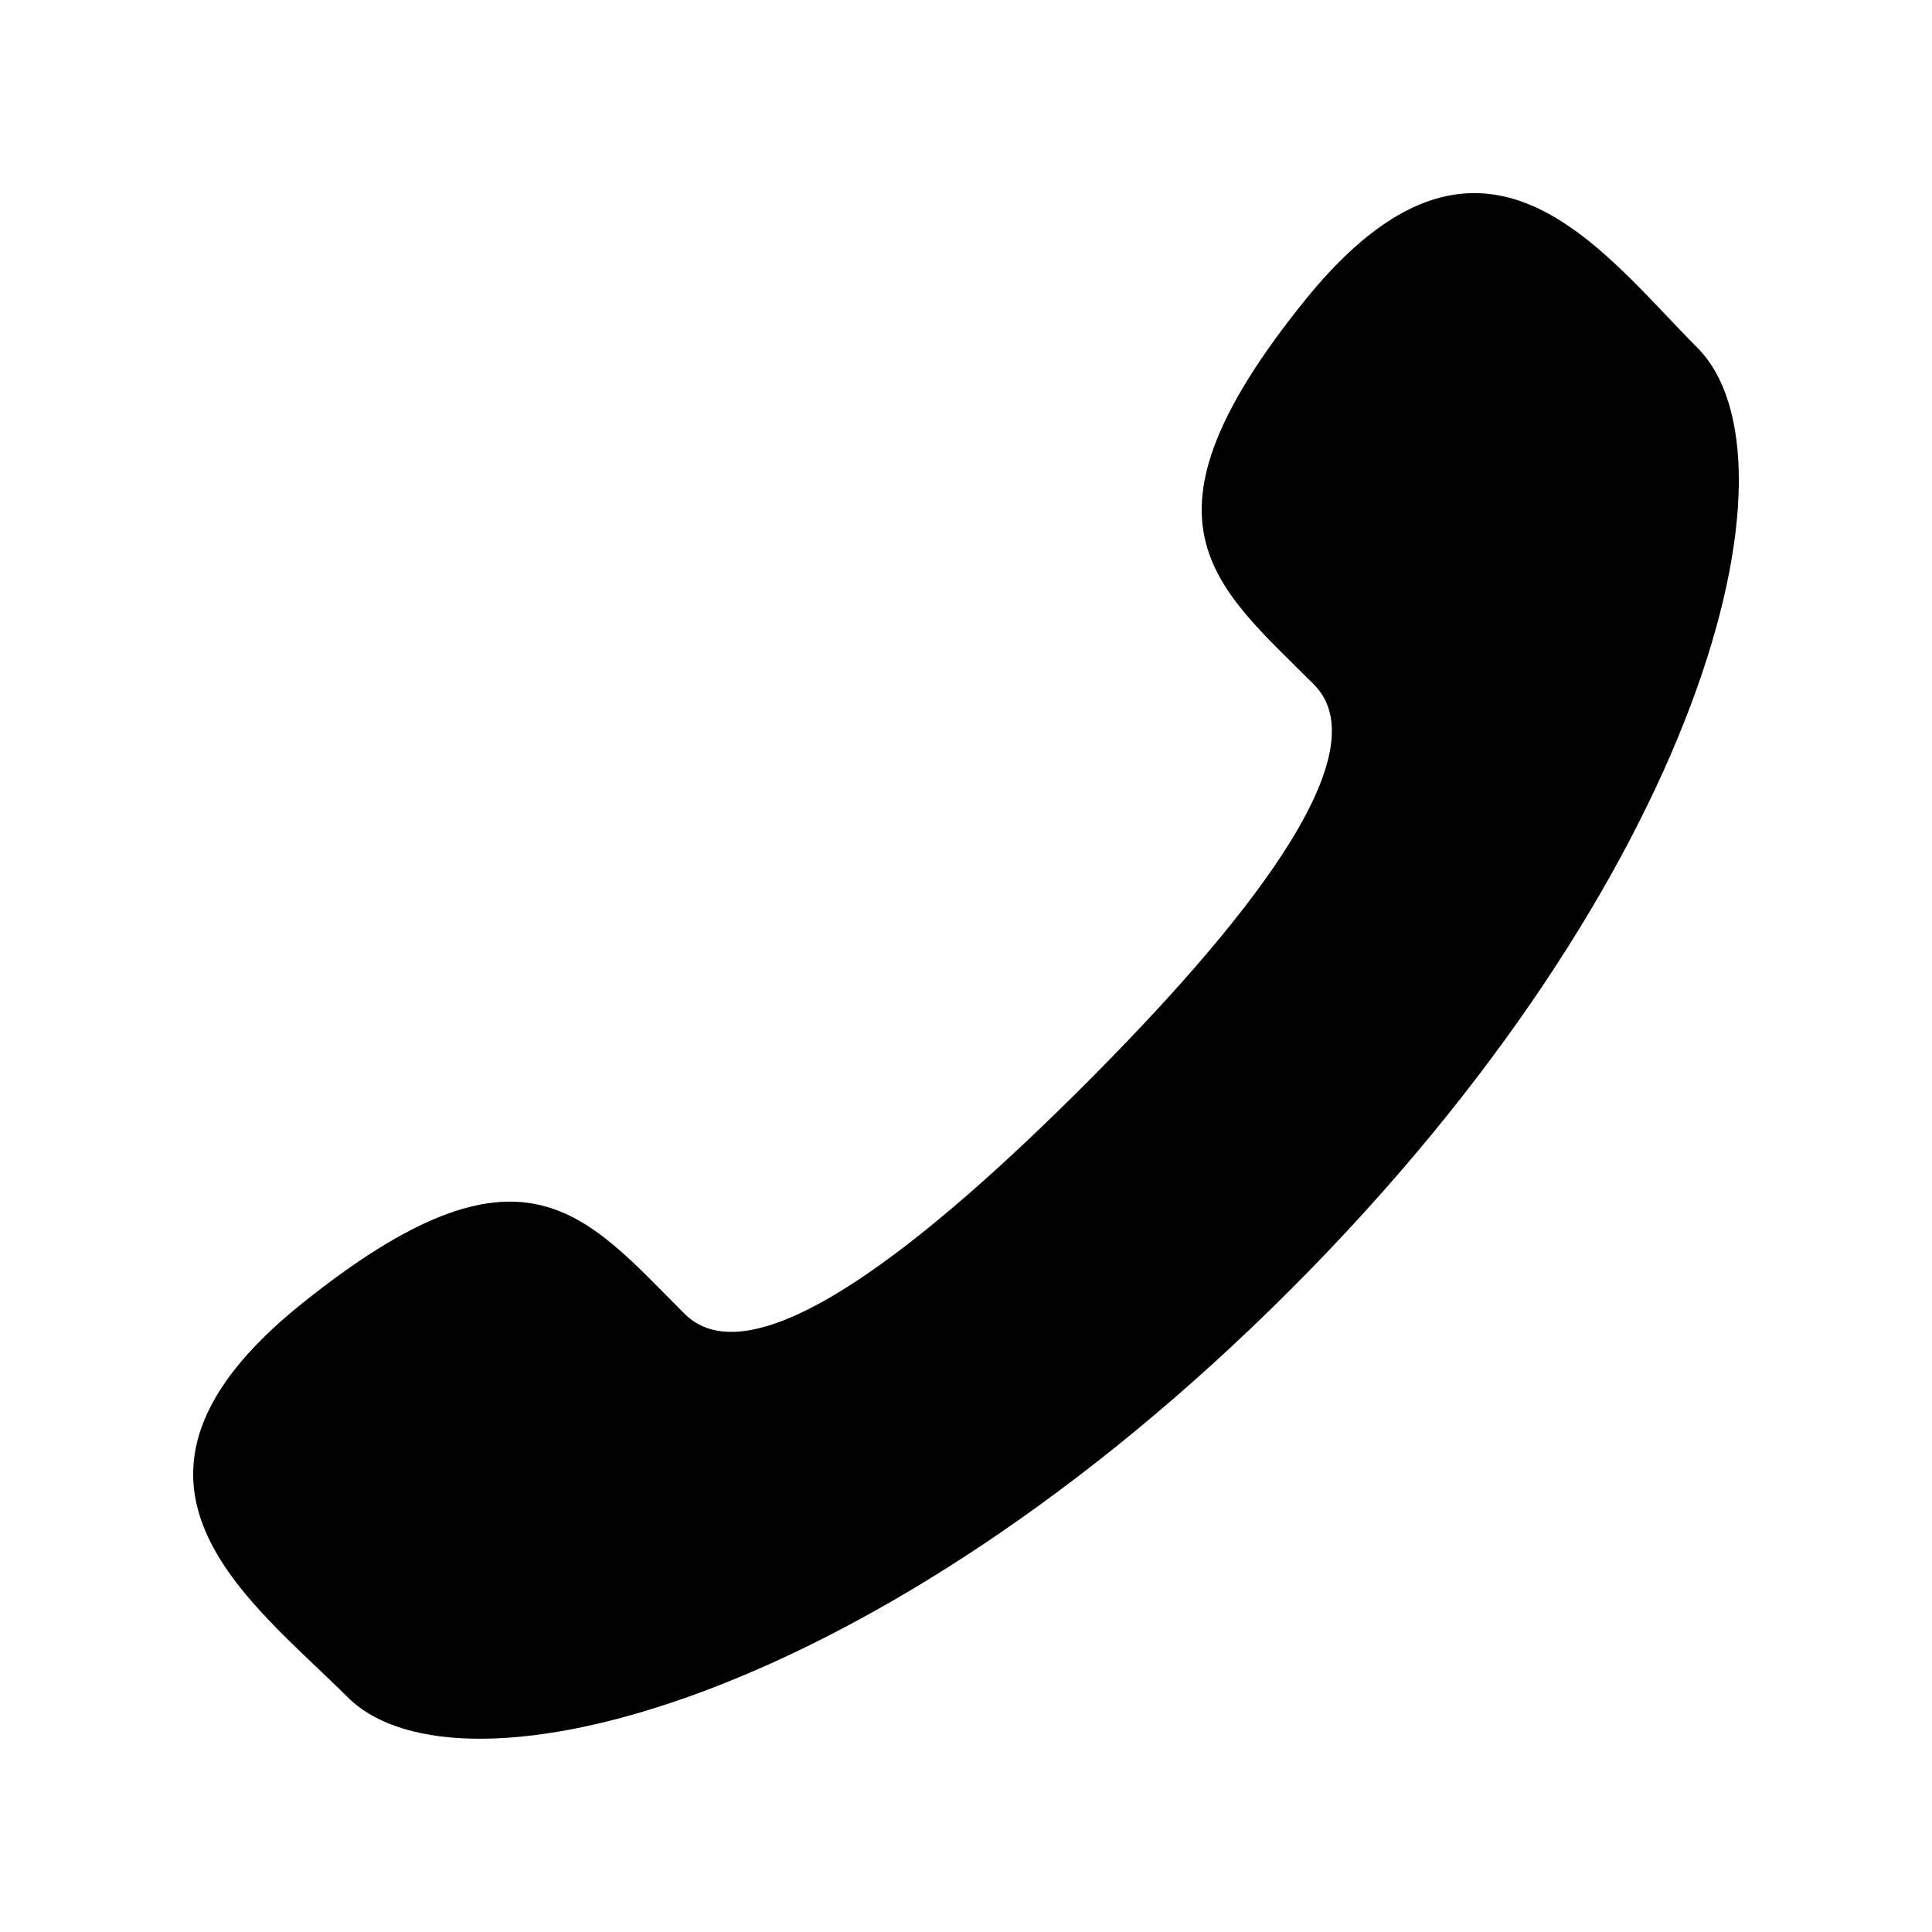
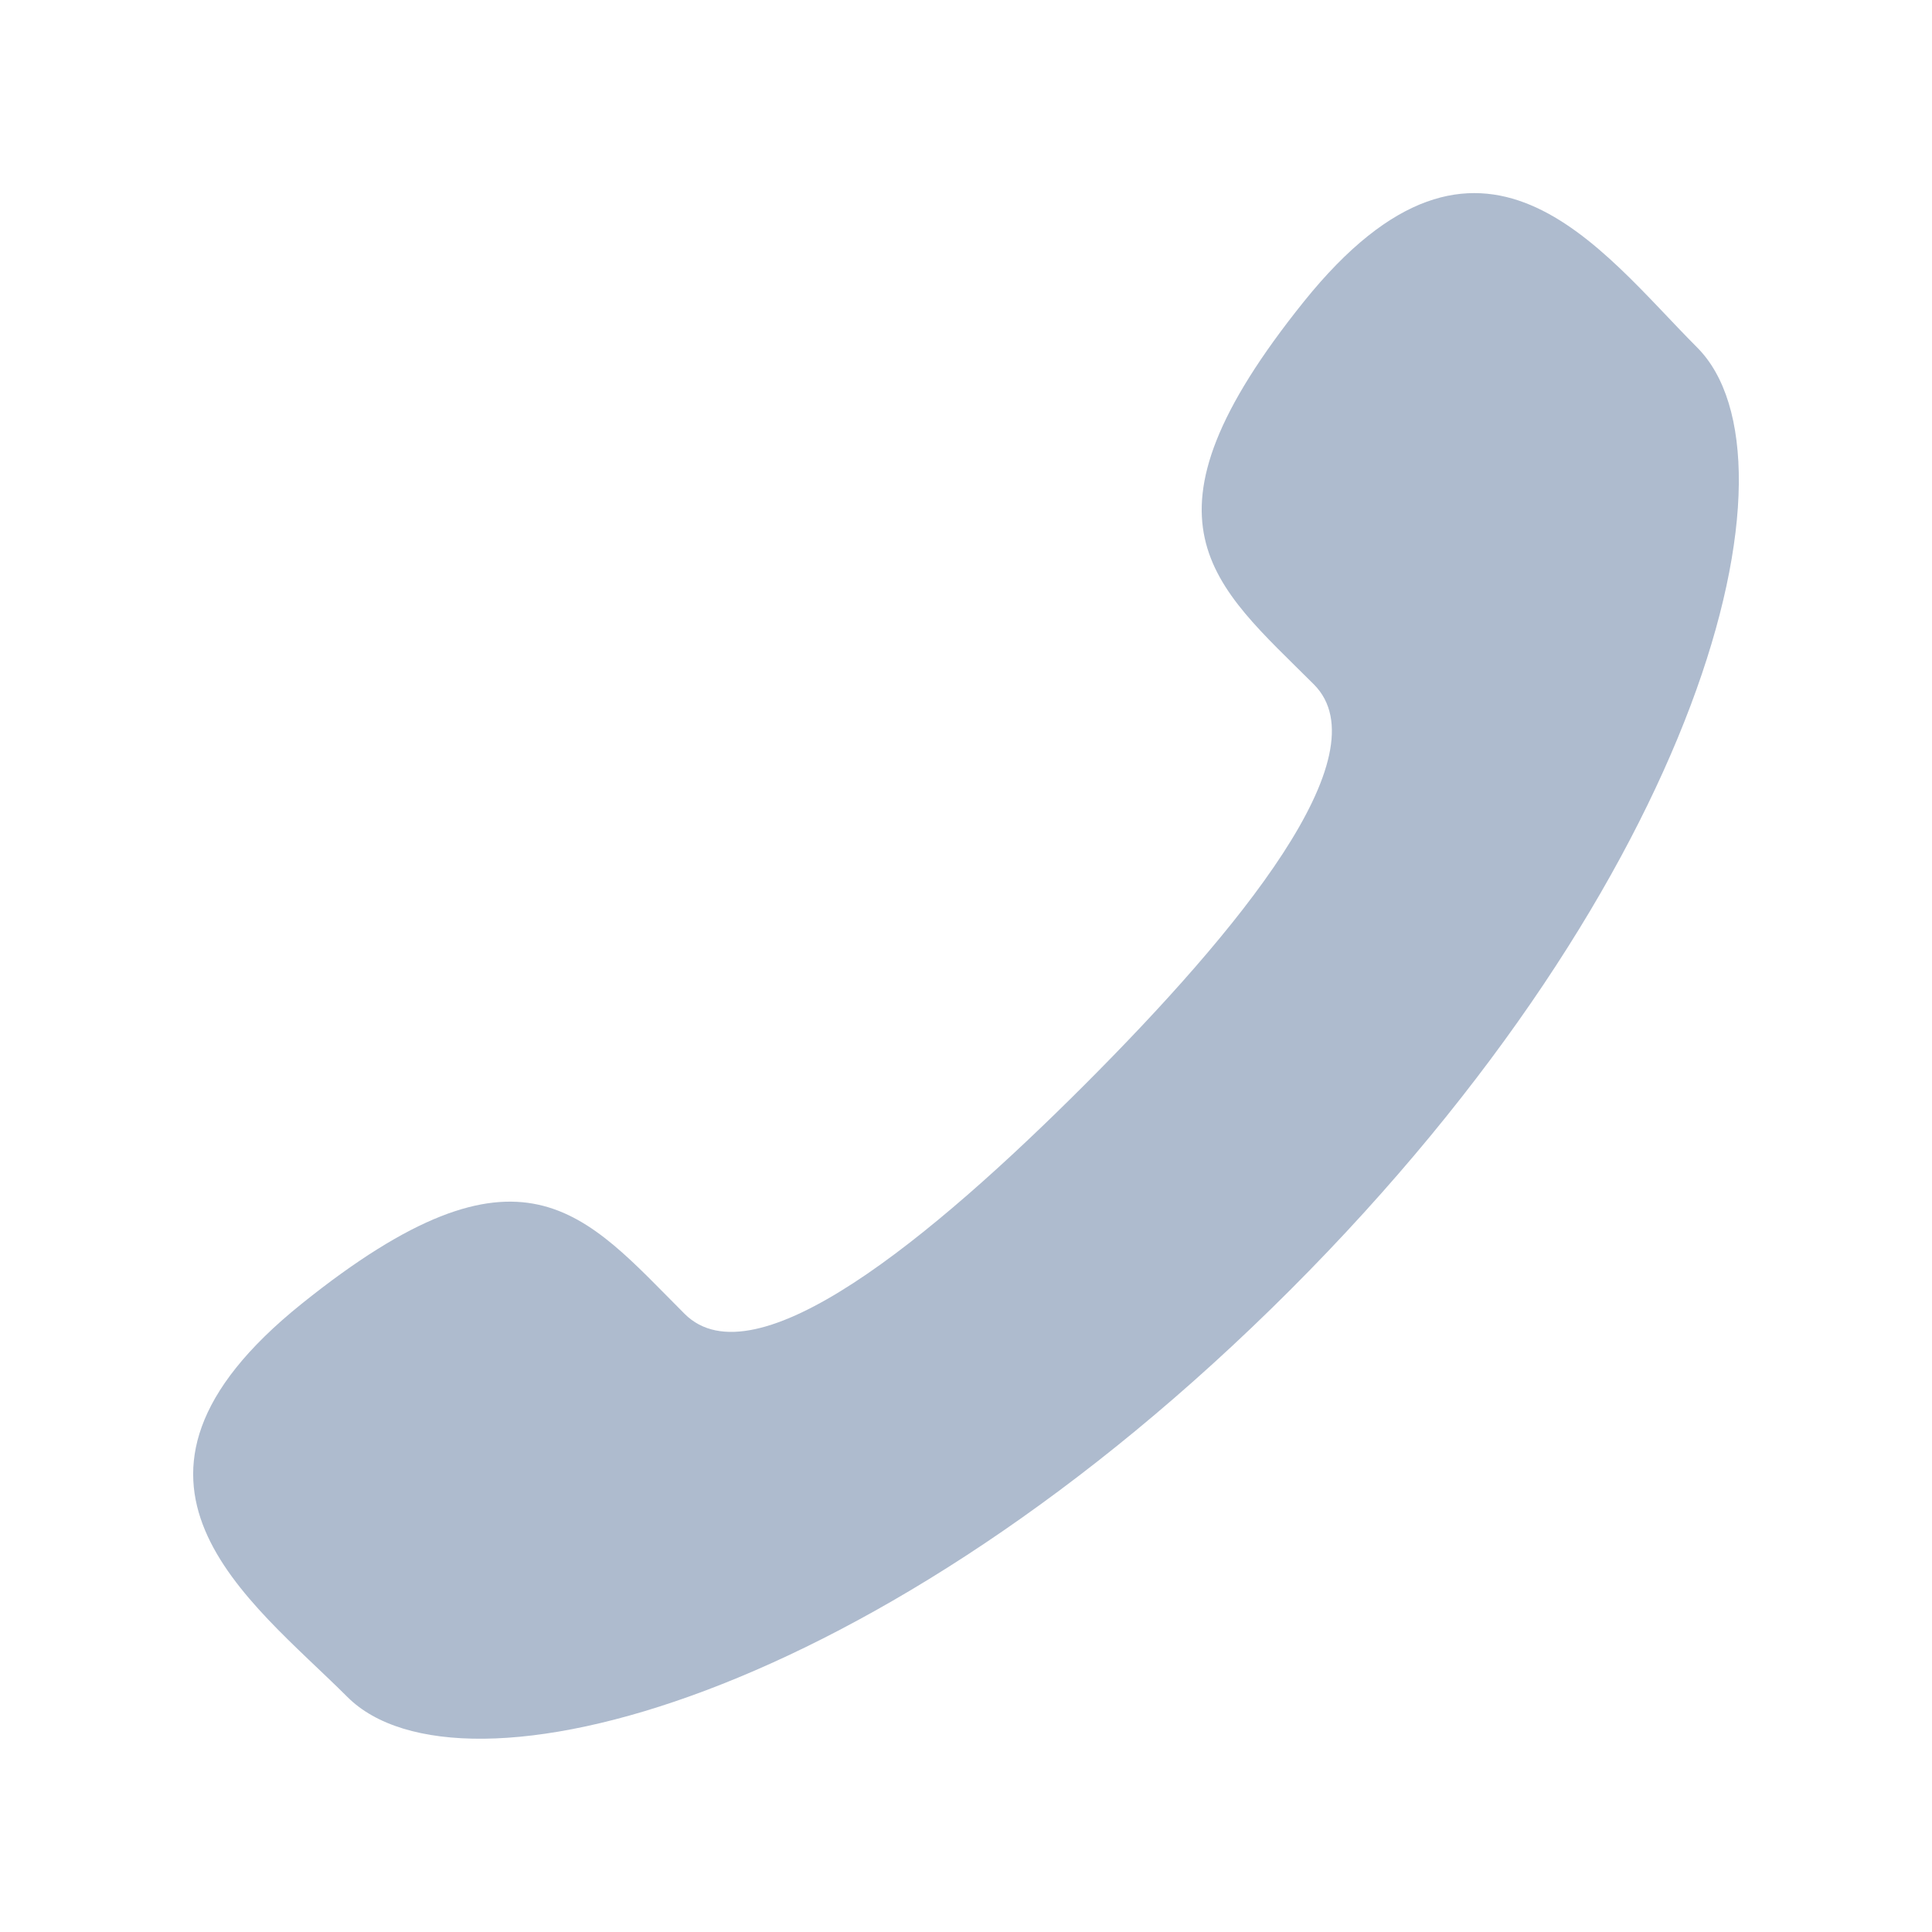
<svg xmlns="http://www.w3.org/2000/svg" version="1.1" width="32" height="32" viewBox="0 0 32 32">
-   <g id="icomoon-ignore">
-     <line stroke-width="1" x1="" y1="" x2="" y2="" stroke="#449FDB" opacity="" />
-   </g>
-   <path d="M17.966 17.966c-2.533 2.534-5.467 4.957-6.627 3.795-1.661-1.659-2.683-3.106-6.344-0.165s-0.85 4.902 0.76 6.512c1.856 1.854 8.774 0.098 15.614-6.741 6.837-6.838 8.597-13.758 6.739-15.614-1.608-1.61-3.568-4.419-6.51-0.76s-1.496 4.683 0.165 6.344c1.157 1.162-1.264 4.094-3.797 6.629z" fill="#000000" />
+   <path d="M17.966 17.966c-2.533 2.534-5.467 4.957-6.627 3.795-1.661-1.659-2.683-3.106-6.344-0.165s-0.85 4.902 0.76 6.512c1.856 1.854 8.774 0.098 15.614-6.741 6.837-6.838 8.597-13.758 6.739-15.614-1.608-1.61-3.568-4.419-6.51-0.76s-1.496 4.683 0.165 6.344c1.157 1.162-1.264 4.094-3.797 6.629z" fill-opacity=".70" fill="#8C9FBA" />
</svg>
